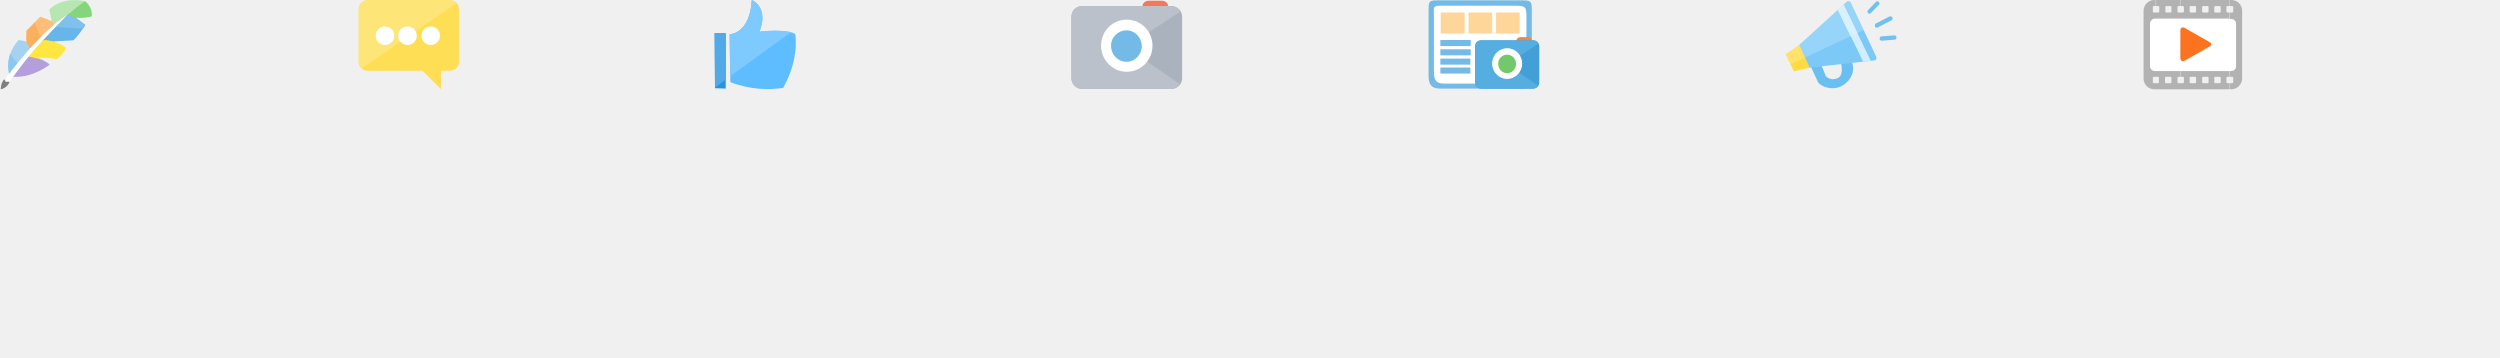
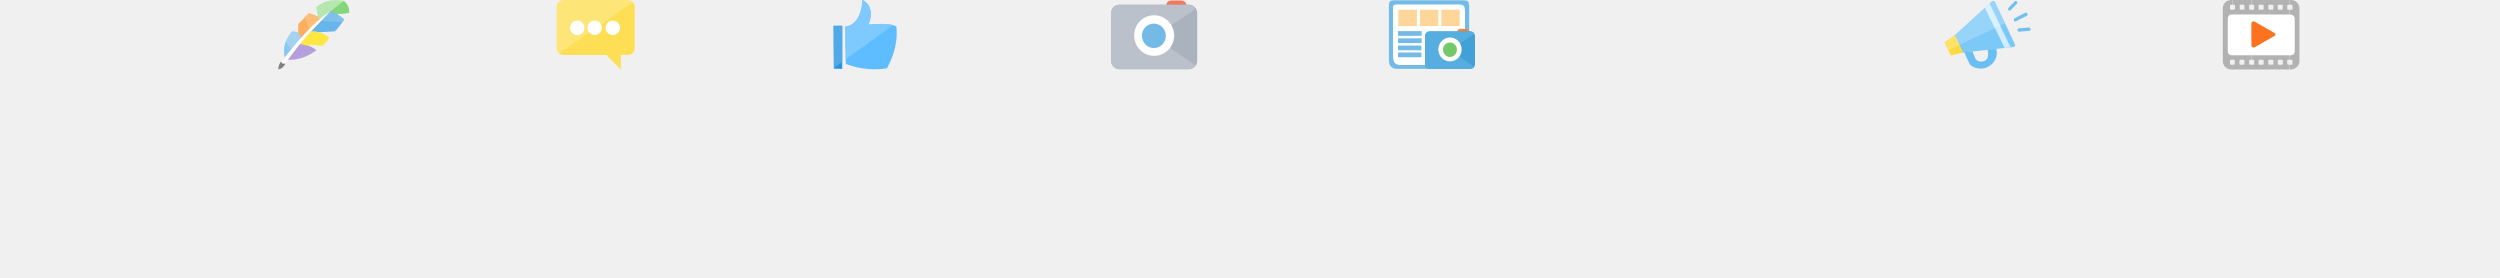
- <svg xmlns="http://www.w3.org/2000/svg" xmlns:xlink="http://www.w3.org/1999/xlink" baseProfile="tiny" preserveAspectRatio="xMinYMin meet" viewBox="0 0 700 100" width="700" height="100">
+ <svg xmlns="http://www.w3.org/2000/svg" xmlns:xlink="http://www.w3.org/1999/xlink" baseProfile="tiny" preserveAspectRatio="xMinYMin meet" viewBox="0 0 900 100" width="900" height="100">
  <g>
    <g>
-       <g>
-         <defs>
-           <path id="a" d="M2.7 21.1s-1.9-4.9 2.5-9.9l2.1.4.1-3 3.9-3.9L14.5 6l-.7-3.3s3-3.7 10-2.4c0 0 2.2 1.6 1.9 4.3 0 0-2.8.7-4.6.3L23.9 7s-2.1 3.3-3.4 4.3l-5.4.3s2.7.9 3.4 1.9c0 0-1 2.1-2.7 3.1 0 0-3-.7-5.2-.4 0 0 2.2.7 3.3 1.9 0 0-4.5 3.6-9.7 3.4h-1l-.5-.4z" />
-         </defs>
-         <clipPath id="b">
-           <use xlink:href="#a" overflow="visible" />
-         </clipPath>
-         <g clip-path="url(#b)">
-           <g>
-             <path fill="#FCAF5D" d="M16.2 6.8l-5.1-2.5-3.9 4 .2 3.7 1 2.1.6.6z" />
-             <path fill="#A4D2F0" d="M7.3 11.6l-2.2-1S.6 15.8 2.6 21.2l.6 1 6-7.4c-.1 0-1.9-3.2-1.9-3.2z" />
-             <path fill="#B49EDB" d="M3 22.1s6.7 0 11.5-3.7c0 0-3.3-2.5-5.8-2.6-2.5-.2-5.7 6.3-5.7 6.3z" />
-             <path fill="#67B6EB" d="M11.7 11.5l9.2.5 3.7-5.1-5.3-3.4z" />
-             <path fill="#FFE641" d="M12.3 11.2s3.9 0 6.9 2.8l-2.7 3.9-8.8-2.2 4.6-4.5z" />
-             <path fill="#B6E7B1" d="M12.3 1.8l3.1 5.8s5.4-5.8 9.7-7.9c0 0-2.8-.7-5.8-.4-3 .3-7 2.5-7 2.5z" />
-             <path fill="#84D67B" d="M21.1 4.9l2.9.5 4-.6-.7-3.3L25-.4c-2.1 1.2-4.7 3.2-6.1 4.7l2.2.6z" />
-             <path fill="#81C0EA" d="M15 7.5l9.3.6 1.1-1.8-6.6-2.1z" />
-             <path fill="#FFBE78" d="M11.8 11.4L9.4 5.6l1.7-1.4 3.4 1.7.9 1.7z" />
-             <path fill="#8AC8F2" d="M2.8 22.9s1.9-4 2.5-4.7c0 0-2.7-2.9-2.9-4.5 0 0-.8 3.2-.7 4.8.1 1.5 1.1 4.4 1.1 4.4z" />
-           </g>
-         </g>
-       </g>
-       <path fill="none" d="M2.7 21.1s-1.9-4.9 2.5-9.9l2.1.4.1-3 3.9-3.9L14.5 6l-.7-3.3s3-3.7 10-2.4c0 0 2.2 1.6 1.9 4.3 0 0-2.8.7-4.6.3L23.9 7s-2.1 3.3-3.4 4.3l-5.4.3s2.7.9 3.4 1.9c0 0-1 2.1-2.7 3.1 0 0-3-.7-5.2-.4 0 0 2.2.7 3.3 1.9 0 0-4.5 3.6-9.7 3.4h-1l-.5-.4z" />
-       <path fill="#fff" d="M1.5 22.1s9.3-13 17.3-17.9c0 0-7.5 7.6-10.2 10.9-2.7 3.3-5.8 7.6-5.8 7.6l-1 .1-.3-.7z" />
-       <path fill="#7F7F7F" d="M.2 25s0-1.9 1-2.8l.4.7h1c.2 0-.6 1.8-2.4 2.1z" />
+       <path fill="#5EBDFF" d="M-172.248 234.352l-.054-5.213h-14.978c-1.37 0-2.482-1.11-2.482-2.48v-14.833c0-1.37 1.112-2.482 2.482-2.482h22.433c1.37 0 2.48 1.112 2.48 2.482v14.83c0 1.37-1.113 2.48-2.48 2.48h-2.244l-5.16 5.214z" />
+       <path fill="#fff" fill-opacity=".2" d="M-186.963 209.352h22.178c.71 0 1.346.298 1.8.772l-13.387 9.2-12.44 8.998-.19.13c-.468-.45-.758-1.083-.758-1.785v-14.833c0-1.37 1.11-2.482 2.48-2.482h.317z" />
+       <circle fill="#fff" cx="-180.179" cy="219.6" r="2.135" />
+       <circle fill="#fff" cx="-172.816" cy="219.6" r="2.135" />
    </g>
  </g>
  <g transform="translate(100)">
+     <g>
+       <g>
+         <g>
+           <defs>
+             <path id="a" d="M2.7 21.1s-1.9-4.9 2.5-9.9l2.1.4.1-3 3.9-3.9L14.5 6l-.7-3.3s3-3.7 10-2.4c0 0 2.2 1.6 1.9 4.3 0 0-2.8.7-4.6.3L23.9 7s-2.1 3.3-3.4 4.3l-5.4.3s2.7.9 3.4 1.9c0 0-1 2.1-2.7 3.1 0 0-3-.7-5.2-.4 0 0 2.2.7 3.3 1.9 0 0-4.5 3.6-9.7 3.4h-1l-.5-.4z" />
+           </defs>
+           <clipPath id="b">
+             <use xlink:href="#a" overflow="visible" />
+           </clipPath>
+           <g clip-path="url(#b)">
+             <g>
+               <path fill="#FCAF5D" d="M16.2 6.8l-5.1-2.5-3.9 4 .2 3.7 1 2.1.6.6z" />
+               <path fill="#A4D2F0" d="M7.3 11.6l-2.2-1S.6 15.8 2.6 21.2l.6 1 6-7.4c-.1 0-1.9-3.2-1.9-3.2z" />
+               <path fill="#B49EDB" d="M3 22.1s6.7 0 11.5-3.7c0 0-3.3-2.5-5.8-2.6-2.5-.2-5.7 6.3-5.7 6.3z" />
+               <path fill="#67B6EB" d="M11.7 11.5l9.2.5 3.7-5.1-5.3-3.4z" />
+               <path fill="#FFE641" d="M12.3 11.2s3.9 0 6.9 2.8l-2.7 3.9-8.8-2.2 4.6-4.5z" />
+               <path fill="#B6E7B1" d="M12.3 1.8l3.1 5.8s5.4-5.8 9.7-7.9c0 0-2.8-.7-5.8-.4-3 .3-7 2.5-7 2.5z" />
+               <path fill="#84D67B" d="M21.1 4.9l2.9.5 4-.6-.7-3.3L25-.4c-2.1 1.2-4.7 3.2-6.1 4.7l2.2.6z" />
+               <path fill="#81C0EA" d="M15 7.5l9.3.6 1.1-1.8-6.6-2.1z" />
+               <path fill="#FFBE78" d="M11.8 11.4L9.4 5.6l1.7-1.4 3.4 1.7.9 1.7z" />
+               <path fill="#8AC8F2" d="M2.8 22.9s1.9-4 2.5-4.7c0 0-2.7-2.9-2.9-4.5 0 0-.8 3.2-.7 4.8.1 1.5 1.1 4.4 1.1 4.4z" />
+             </g>
+           </g>
+         </g>
+         <path fill="none" d="M2.7 21.1s-1.9-4.9 2.5-9.9l2.1.4.1-3 3.9-3.9L14.5 6l-.7-3.3s3-3.7 10-2.4c0 0 2.2 1.6 1.9 4.3 0 0-2.8.7-4.6.3L23.9 7s-2.1 3.3-3.4 4.3l-5.4.3s2.7.9 3.4 1.9c0 0-1 2.1-2.7 3.1 0 0-3-.7-5.2-.4 0 0 2.2.7 3.3 1.9 0 0-4.5 3.6-9.7 3.4h-1l-.5-.4z" />
+         <path fill="#fff" d="M1.5 22.1s9.3-13 17.3-17.9c0 0-7.5 7.6-10.2 10.9-2.7 3.3-5.8 7.6-5.8 7.6l-1 .1-.3-.7z" />
+         <path fill="#7F7F7F" d="M.2 25s0-1.9 1-2.8l.4.7h1c.2 0-.6 1.8-2.4 2.1z" />
+       </g>
+     </g>
+   </g>
+   <g transform="translate(200)">
    <g>
      <g>
        <path fill="#FEDE55" d="M23.5 25l-5.2-5.2H2.9c-1.4 0-2.5-1.1-2.5-2.5V2.5C.4 1.1 1.6 0 2.9 0H26c1.4 0 2.5 1.1 2.5 2.5v14.8c0 1.4-1.1 2.5-2.5 2.5h-2.5V25z" />
        <circle fill="#fff" cx="7.8" cy="10" r="2.6" />
        <circle fill="#fff" cx="14.1" cy="10" r="2.6" />
        <circle fill="#fff" cx="20.6" cy="10" r="2.6" />
        <path fill="#fff" fill-opacity=".2" d="M3.3 0h22.8c.7 0 1.3.3 1.8.8L14.6 10 1.5 19l-.2.1c-.5-.5-.8-1.1-.8-1.8V2.5C.5 1.1 1.6 0 3 0h.3z" />
      </g>
    </g>
  </g>
-   <g transform="translate(200)">
+   <g transform="translate(300)">
    <g>
      <g>
        <path fill="#2594E1" d="M.1 9.3h3.1v15.5l-3-.1z" />
        <path fill="#5EBDFF" d="M4.3 9.6S10 9.5 10.5 0c2.4 1.1 4.1 4.3 2.1 8.9 3.5-.5 8.9-.4 10.1.7.2 1.8.7 7.5-3.4 15-3.8.6-9.1.6-14.8-1.6-.1-3-.2-13.4-.2-13.4z" />
        <path fill="#51A9E7" d="M.1 9.3h3.1v13l-3 2.2z" />
        <path fill="#7ECAFF" d="M4.3 9.6S10 9.5 10.5 0c2.4 1.1 4.1 4.3 2.1 8.9 2.8-.4 6.7-.4 8.9.1l-17 12.3c-.1-4-.2-11.7-.2-11.7z" />
      </g>
    </g>
  </g>
-   <g transform="translate(300)">
+   <g transform="translate(400)">
    <g>
      <g>
        <path fill="#F3775B" d="M21.7.2h3.6c1 0 1.8.7 1.8 1.7s-.8 1.8-1.8 1.8h-3.6c-1 0-1.8-.8-1.8-1.8-.1-1 .8-1.7 1.8-1.7z" />
        <path fill="#AAB2BD" d="M3 1.7h25c1.6 0 3 1.3 3 3v17.2c0 1.6-1.3 3-3 3H3c-1.6 0-3-1.3-3-3V4.7c0-1.7 1.3-3 3-3z" />
        <path fill="#BBC1CA" d="M3 1.7h24.8c1.1 0 2.1.6 2.6 1.6l-15.1 9.9 15 10.3c-.5.8-1.4 1.4-2.5 1.4H3c-1.6 0-3-1.3-3-3V4.7c0-1.7 1.3-3 3-3z" />
        <path fill="#fff" d="M15.5 5.5c4 0 7.2 3.3 7.2 7.3s-3.2 7.3-7.2 7.3-7.2-3.3-7.2-7.3c0-4.1 3.2-7.3 7.2-7.3z" />
        <path fill="#73BBE6" d="M15.4 8.5c2.4 0 4.3 2 4.3 4.4 0 2.4-1.9 4.4-4.3 4.4s-4.3-2-4.3-4.4c-.1-2.4 1.9-4.4 4.3-4.4z" />
      </g>
    </g>
  </g>
-   <g transform="translate(400)">
+   <g transform="translate(500)">
    <g>
      <g>
        <path fill="#fff" d="M1.2 1.3h26.5v22.6H1.2z" />
        <path fill="#73BBE6" d="M26.1 24.8h-23C.7 24.8 0 23.5 0 21.2V3C0 .6 0 .1 2.3.1h23.8c2.4 0 2.8.1 2.8 2.5V22c0 2.4-.5 2.8-2.8 2.8zm1.3-20.4c0-2.4-.4-2.8-2.8-2.8H3.5c-2.4 0-2 .4-2 2.8v15.4c0 2.4.4 3.6 2.8 3.6h20.3c2.4 0 2.8-.4 2.8-2.8V4.4z" />
        <path fill="#FFD699" d="M3.4 3.5h6.7v5.9H3.4zM11.2 3.5h6.6v5.9h-6.6zM18.9 3.5h6.6v5.9h-6.6z" />
        <path fill="#73BBE6" d="M3.3 11.2h8.5v1.7H3.3zM3.3 13.8h8.5v1.7H3.3zM3.3 16.4h8.4v1.7H3.3zM3.3 18.9h8.4v1.7H3.3z" />
        <g>
          <path fill="#FF8232" d="M25.7 10.4h2.1c.6 0 1.1.4 1.1 1s-.5 1.1-1.1 1.1h-2.1c-.6 0-1.1-.5-1.1-1.1 0-.6.5-1 1.1-1z" />
          <path fill="#42A0D6" d="M14.7 11.3h14.6c1 0 1.7.8 1.7 1.7v10.1c0 1-.8 1.7-1.7 1.7H14.7c-1 0-1.7-.8-1.7-1.7v-10c0-1 .7-1.8 1.7-1.8z" />
          <path fill="#55ADE0" d="M14.7 11.3h14.6c.7 0 1.2.4 1.5.9L21.9 18l8.8 6c-.3.5-.8.8-1.5.8H14.7c-1 0-1.7-.8-1.7-1.7v-10c0-1 .7-1.8 1.7-1.8z" />
          <path fill="#fff" d="M22 13.5c2.3 0 4.2 1.9 4.2 4.3s-1.9 4.3-4.2 4.3c-2.3 0-4.2-1.9-4.2-4.3s1.9-4.3 4.2-4.3z" />
          <path fill="#73C869" d="M22 15.3c1.4 0 2.5 1.2 2.5 2.6 0 1.4-1.1 2.6-2.5 2.6s-2.5-1.2-2.5-2.6c-.1-1.4 1.1-2.6 2.5-2.6z" />
        </g>
      </g>
    </g>
  </g>
-   <g transform="translate(500)">
+   <g transform="translate(600)">
+     <g>
+       <g>
+         <path fill="#5EBDFF" d="M-173.958 234.138l-.048-5.174h-13.54c-1.238 0-2.243-1.102-2.243-2.462v-14.717c0-1.36 1.006-2.463 2.245-2.463h20.275c1.238 0 2.243 1.103 2.243 2.463v14.717c0 1.36-1.005 2.462-2.244 2.462h-2.026l-4.663 5.174z" />
+         <path fill="#fff" d="M-176.447 220.496c.106-.244.38-.566.82-.968.85-.777 1.403-1.388 1.663-1.84.26-.45.39-.928.39-1.43 0-.912-.354-1.71-1.06-2.398-.708-.685-1.66-1.028-2.855-1.028-1.135 0-2.053.338-2.75 1.017-.7.676-1.077 1.5-1.13 2.47l1.91.26c.134-.677.378-1.182.735-1.512.356-.33.797-.498 1.326-.498.55 0 .986.16 1.31.477.324.317.485.697.485 1.143 0 .32-.092.612-.273.878-.12.17-.482.525-1.09 1.066-.608.542-1.013 1.032-1.216 1.464-.203.435-.304.987-.304 1.66 0 .066.003.065.008.364h1.89c-.01-.628.037-.885.145-1.128zm-.98 2.198c-.584 0-1.06.522-1.06 1.164 0 .643.476 1.163 1.06 1.163.587 0 1.062-.52 1.062-1.16 0-.64-.475-1.165-1.06-1.165z" />
+         <path fill="#fff" fill-opacity=".2" d="M-187.258 209.328h20.05c.64 0 1.217.294 1.626.767l-12.1 9.128-11.246 8.93-.17.13c-.423-.45-.687-1.078-.687-1.773v-14.717c0-1.36 1.005-2.463 2.243-2.463h.286v-.002z" />
+       </g>
+     </g>
+   </g>
+   <g transform="translate(700)">
    <g>
      <g>
        <path fill="#69BFF2" d="M7.1 18.8L9 22.9c.5 1.1 3.6 2.6 6.4 1.3 2.8-1.3 4.2-4.4 3.1-6.8-1.4.2-3 .4-3 .4s.9 3.3-1 4.1c-1.9.8-3.1-.3-3.4-.8-.1-.6-1.1-2.7-1.1-2.7l-2.9.4z" />
        <path fill="#70C0F0" d="M26.1 1.3l-2.3 2.4c-.2.2-.5.2-.7 0l-.1-.1c-.2-.2-.1-.5 0-.7L25.3.5c.2-.2.5-.2.7 0l.1.1c.2.2.2.5 0 .7zm3.5 4.4l-3.9 2c-.2.1-.6 0-.7-.2v-.2c-.1-.3 0-.5.2-.7l3.9-2c.2-.1.6 0 .7.2l.1.2c.1.2 0 .5-.3.7zm1 5.4l-3.7.3c-.3 0-.5-.2-.6-.4v-.2c0-.3.2-.5.4-.6l3.7-.3c.3 0 .5.2.6.4v.2c0 .3-.2.6-.4.6z" />
        <path fill="#7CC9F7" d="M.8 15.3L17.2.4s.8-.2 1 .3c.3.6 7.2 15.3 7.2 15.3s.1.8-.4.9c-.5.1-21.9 2.4-21.9 2.4l-2.3-4z" />
        <path fill="#FFDB42" d="M3.8 12.6l2.9 6.3L2.3 20 0 15.2z" />
        <path fill="#D2EEFE" d="M14.6 2.7l1.6-1.4L23.8 17l-2.1.3z" />
        <path fill="#fff" fill-opacity=".2" d="M.1 15.3l3.7-2.7L16.9.7l.3-.2c.2-.1.6-.1 1 .2l3.6 7.7L1.4 18 .1 15.3z" />
        <path fill="#D9F1FE" d="M16.2 1.3l3.9 8-1.9.9-3.6-7.4z" />
      </g>
    </g>
  </g>
-   <g transform="translate(600)">
+   <g transform="translate(800)">
    <g>
      <g>
        <path fill="#fff" stroke="#000" stroke-width=".007" d="M.8 4.2h26.5v16.3H.8z" />
        <path fill="#B2B2B2" d="M24.8 25h-.4v-1.7h.6c.2 0 .3-.1.3-.3v-1.2c0-.2-.1-.3-.3-.3h-.6v-1.6h.3c.8 0 1.4-.6 1.4-1.4V6.7c0-.8-.6-1.4-1.4-1.4h-.3V3.5h.6c.2 0 .3-.1.3-.3V2c0-.2-.1-.3-.3-.3h-.6V0h.4c1.7 0 3 1.4 3 3v19c0 1.6-1.4 3-3 3zm-.5 0h-3.4v-1.7h.6c.2 0 .3-.1.3-.3v-1.2c0-.2-.1-.3-.3-.3h-.6v-1.6h3.4v1.6h-.6c-.2 0-.3.1-.3.3V23c0 .2.1.3.3.3h.6V25zM20.9 0h3.4v1.7h-.6c-.2 0-.3.1-.3.3v1.2c0 .2.1.3.3.3h.6v1.7h-3.4V3.5h.6c.2 0 .3-.1.3-.3V2c0-.2-.1-.3-.3-.3h-.6V0zm0 25h-3.4v-1.7h.6c.2 0 .3-.1.3-.3v-1.2c0-.2-.1-.3-.3-.3h-.6v-1.6h3.4v1.6h-.6c-.2 0-.3.1-.3.3V23c0 .2.1.3.3.3h.6V25zM17.5 0h3.4v1.7h-.6c-.1 0-.3.1-.3.3v1.2c0 .2.1.3.3.3h.6v1.7h-3.4V3.5h.6c.2 0 .3-.1.3-.3V2c0-.2-.1-.3-.3-.3h-.6V0zm0 25H14v-1.7h.6c.2 0 .3-.1.3-.3v-1.2c0-.2-.1-.3-.3-.3H14v-1.6h3.5v1.6h-.6c-.2 0-.3.1-.3.3V23c0 .2.1.3.3.3h.6V25zM14 0h3.5v1.7h-.6c-.2 0-.3.1-.3.3v1.2c0 .2.1.3.3.3h.6v1.7H14V3.5h.6c.2 0 .3-.1.3-.3V2c0-.2-.1-.3-.3-.3H14V0zm0 25h-3.4v-1.7h.6c.2 0 .3-.1.3-.3v-1.2c0-.2-.1-.3-.3-.3h-.6v-1.6H14v1.6h-.6c-.2 0-.3.1-.3.3V23c0 .2.1.3.3.3h.6V25zM10.6 0H14v1.7h-.6c-.2 0-.3.1-.3.3v1.2c0 .2.1.3.3.3h.6v1.7h-3.4V3.5h.6c.2 0 .3-.1.3-.3V2c0-.2-.1-.3-.3-.3h-.6V0zm0 25H7.1v-1.7h.6c.2 0 .3-.1.3-.3v-1.2c0-.2-.1-.3-.3-.3h-.6v-1.6h3.4v1.6H10c-.2 0-.3.1-.3.3V23c0 .2.1.3.3.3h.6V25zM7.1 0h3.4v1.7H10c-.2 0-.3.1-.3.3v1.2c0 .2.1.3.3.3h.6v1.7H7.2V3.5h.6c.1 0 .2-.1.2-.3V2c0-.2-.1-.3-.3-.3h-.6V0zm0 25H3.6v-1.7h.6c.2 0 .3-.1.3-.3v-1.2c0-.2-.1-.3-.3-.3h-.5v-1.6h3.5v1.6h-.7c-.2 0-.3.1-.3.3V23c0 .2.1.3.3.3h.6V25zM3.7 0h3.5v1.7h-.7c-.1 0-.2.1-.2.3v1.2c0 .2.1.3.3.3h.6v1.7H3.7V3.5h.6c.2 0 .3-.1.3-.3V2c0-.2-.1-.3-.3-.3h-.6V0zm0 25h-.5c-1.7 0-3-1.4-3-3V3c0-1.7 1.4-3 3-3h.4v1.7h-.5c-.2 0-.3.1-.3.3v1.2c0 .2.1.3.3.3h.6v1.7h-.3c-.8 0-1.4.7-1.4 1.5v11.8c0 .8.6 1.4 1.4 1.4h.3v1.6h-.6c-.2 0-.3.1-.3.3V23c0 .2.1.3.3.3h.6V25z" />
        <path fill="#FC731F" d="M18.7 13l-7 4c-.6.3-1.2 0-1.2-.7V8.5c0-.7.5-1 1.2-.7l7 4c.6.3.6.9 0 1.2z" />
      </g>
    </g>
  </g>
</svg>
